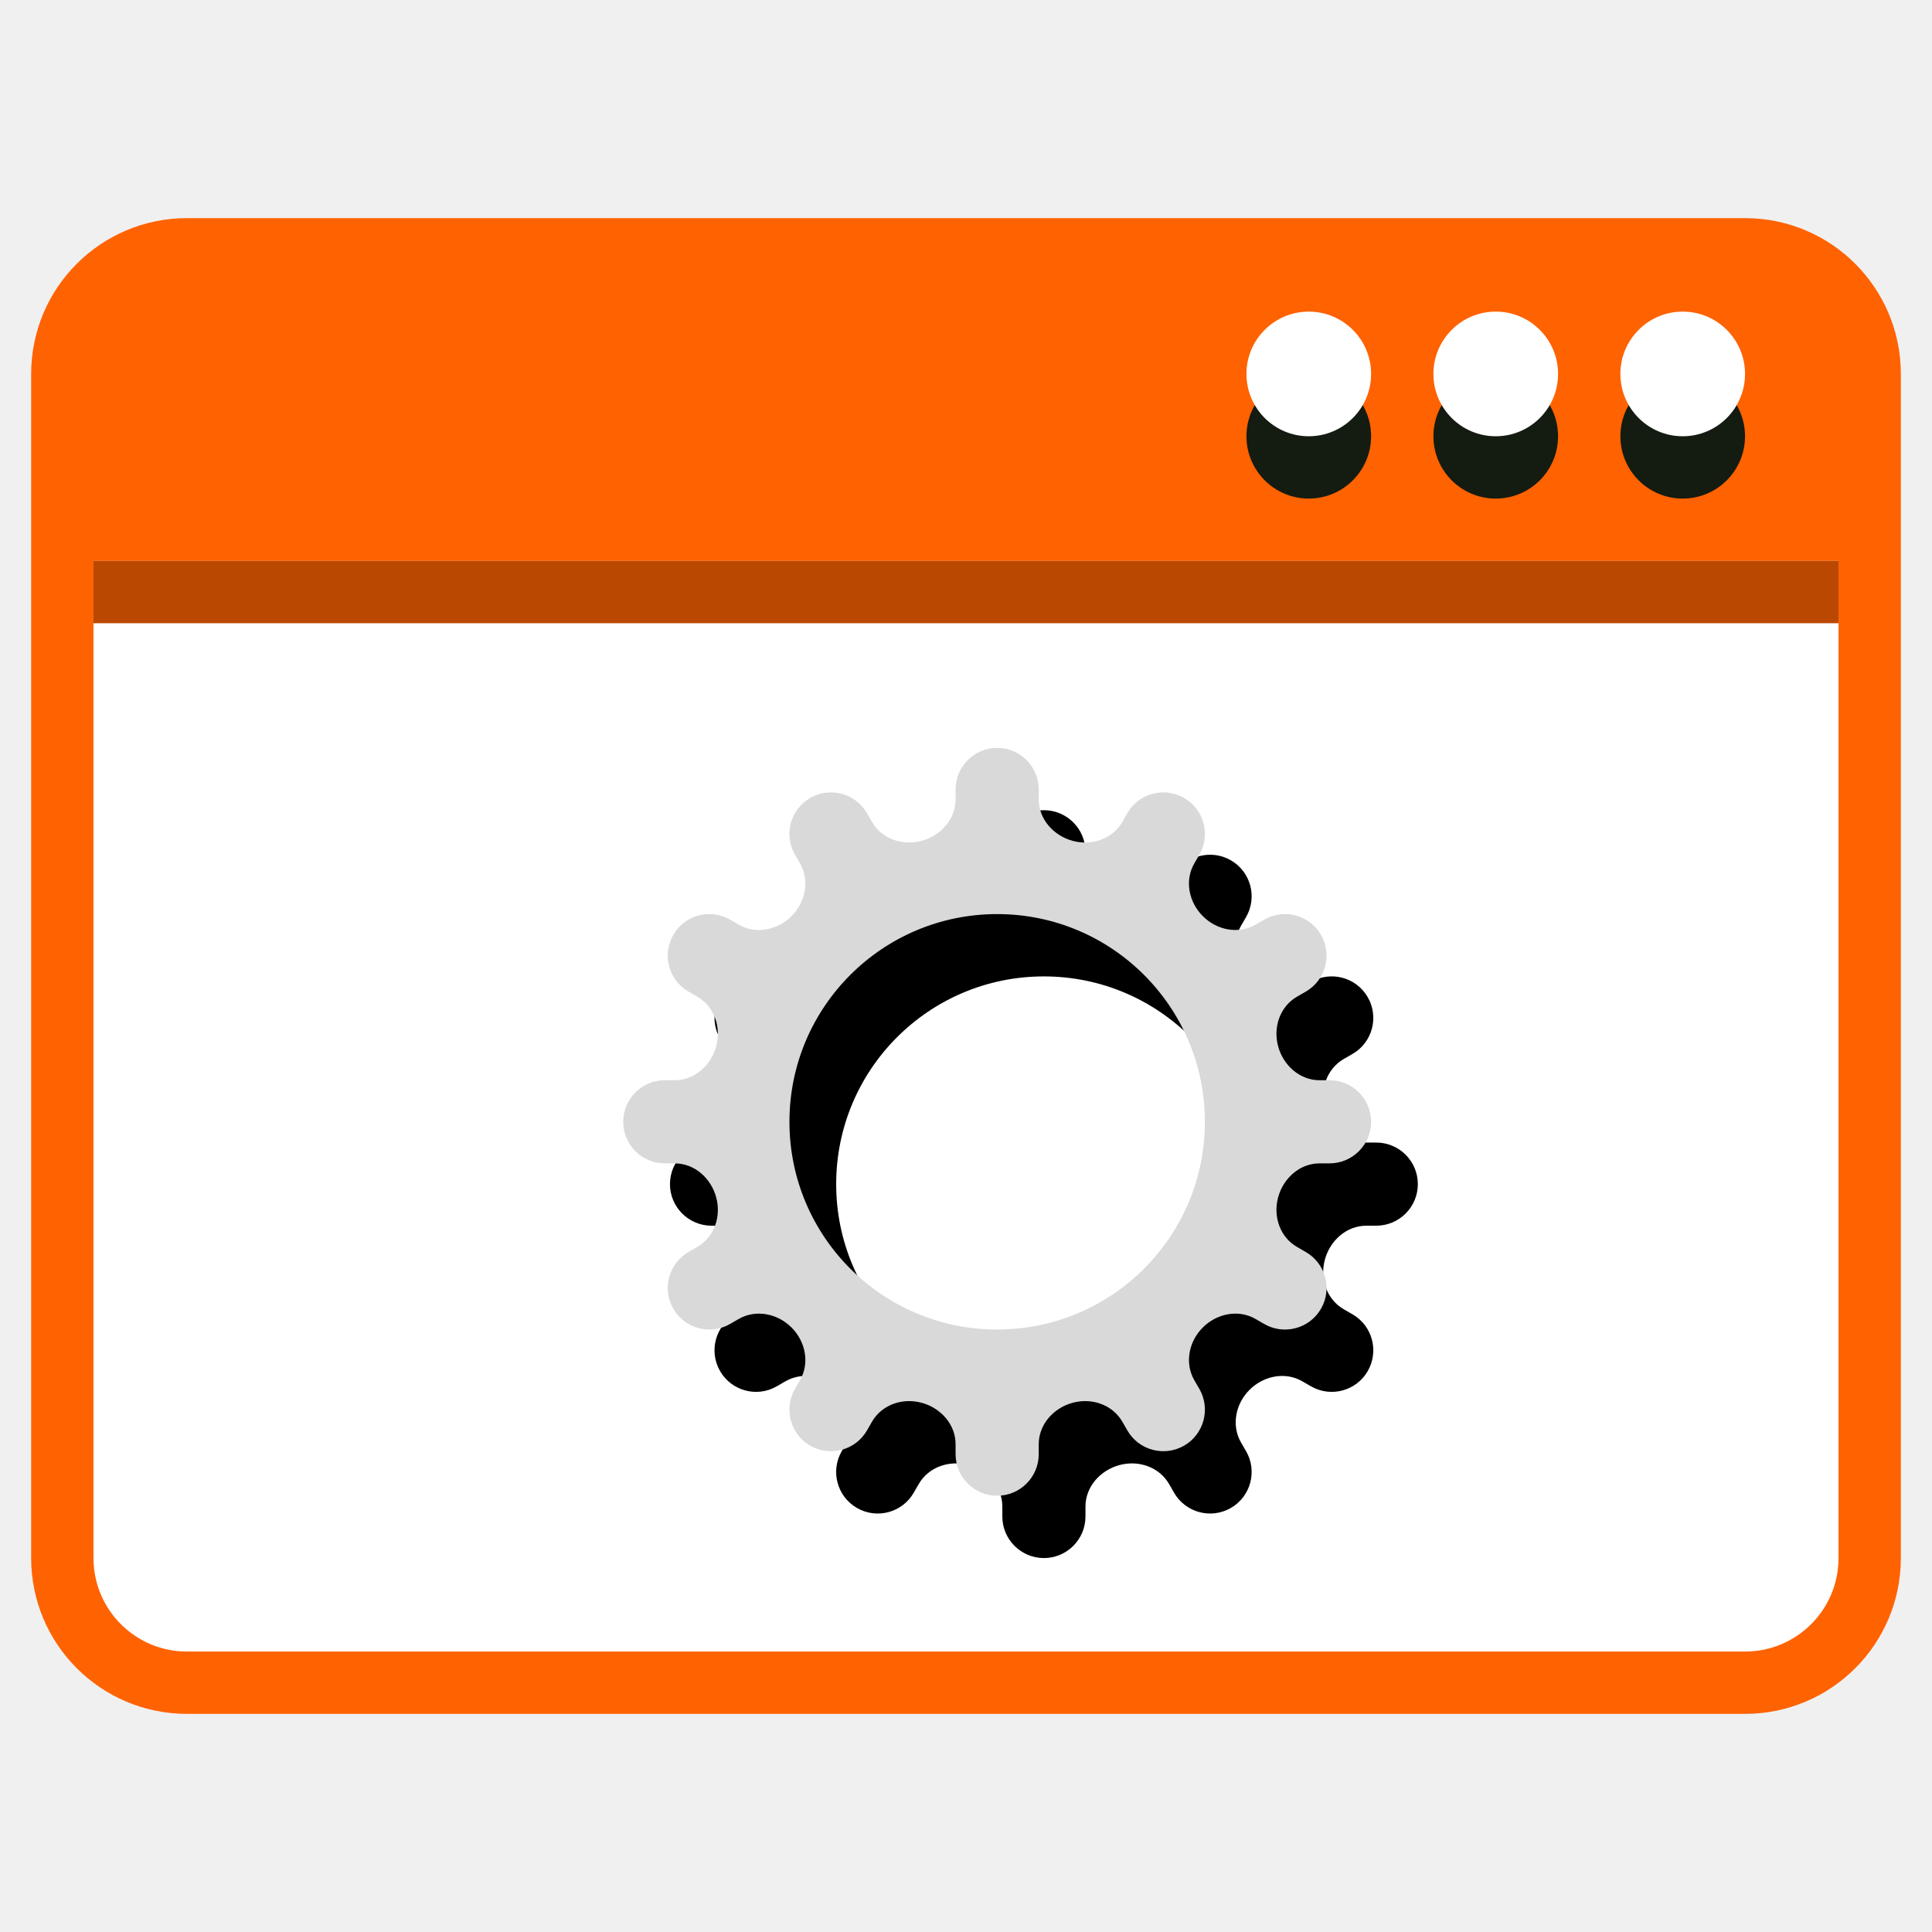
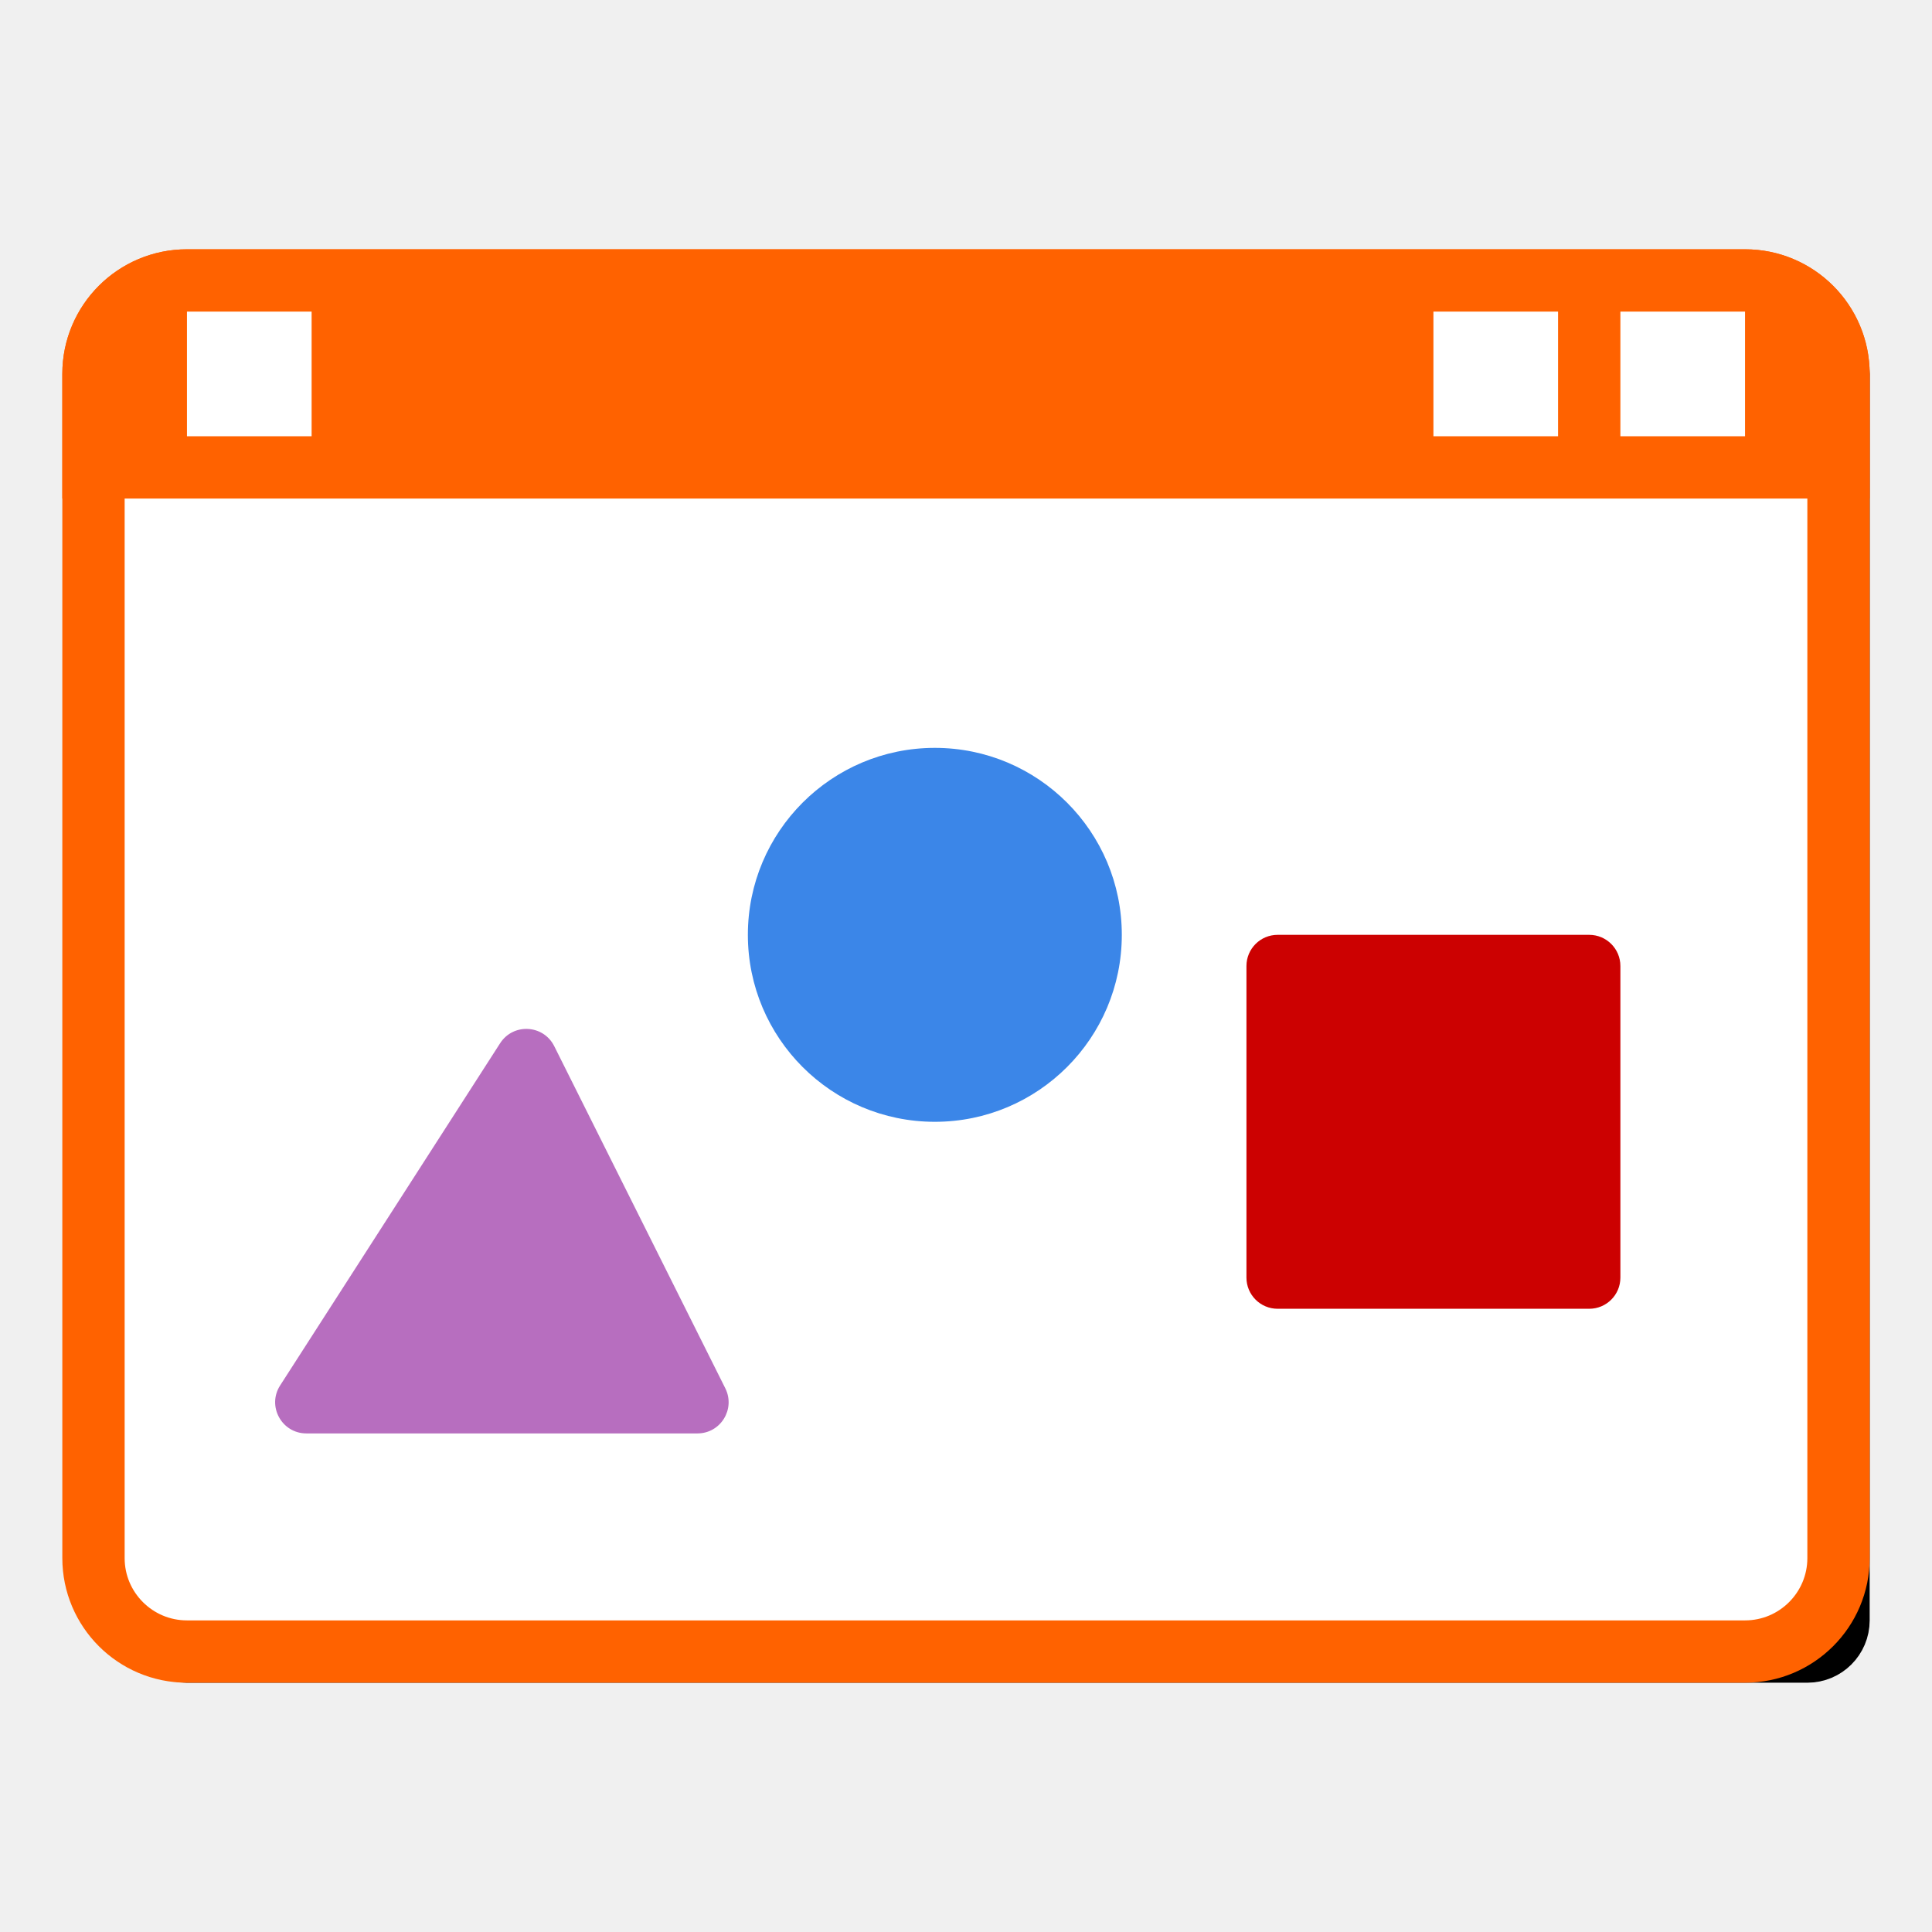
<svg xmlns="http://www.w3.org/2000/svg" width="31" height="31" viewBox="0 0 31 31" fill="none">
  <rect x="2.5" y="5.5" width="27" height="21" rx="0.5" fill="white" stroke="black" />
-   <path d="M1 6C1 4.895 1.895 4 3 4H28C29.105 4 30 4.895 30 6V25C30 26.105 29.105 27 28 27H3C1.895 27 1 26.105 1 25V6Z" fill="white" stroke="#ff6200" />
-   <path d="M1 6C1 4.895 1.895 4 3 4H28C29.105 4 30 4.895 30 6V9H1V6Z" fill="#ff6200" />
-   <path d="M1.5 10H29.5V9H1.5V10Z" fill="#bb4800" />
-   <path fill-rule="evenodd" clip-rule="evenodd" d="M16.75 13C16.382 13 16.083 13.299 16.083 13.667V13.827C16.083 14.145 15.844 14.41 15.537 14.492C15.231 14.575 14.9 14.462 14.741 14.187L14.661 14.048C14.477 13.729 14.069 13.62 13.75 13.804C13.431 13.988 13.322 14.396 13.506 14.714L13.587 14.854C13.745 15.129 13.675 15.476 13.45 15.7C13.226 15.925 12.879 15.995 12.604 15.837L12.464 15.756C12.146 15.572 11.738 15.681 11.554 16C11.37 16.319 11.479 16.727 11.798 16.911L11.937 16.991C12.212 17.15 12.325 17.481 12.242 17.788C12.16 18.094 11.895 18.333 11.577 18.333H11.417C11.049 18.333 10.75 18.632 10.75 19C10.75 19.368 11.049 19.667 11.417 19.667H11.577C11.895 19.667 12.16 19.906 12.242 20.213C12.325 20.519 12.212 20.851 11.937 21.009L11.798 21.089C11.479 21.273 11.37 21.681 11.554 22C11.738 22.319 12.146 22.428 12.464 22.244L12.604 22.163C12.879 22.005 13.226 22.076 13.45 22.3C13.675 22.524 13.745 22.871 13.587 23.146L13.506 23.285C13.322 23.604 13.431 24.012 13.75 24.196C14.069 24.38 14.477 24.271 14.661 23.952L14.741 23.813C14.9 23.538 15.231 23.425 15.537 23.508C15.844 23.59 16.083 23.855 16.083 24.173V24.333C16.083 24.701 16.382 25 16.75 25C17.118 25 17.417 24.701 17.417 24.333V24.173C17.417 23.855 17.656 23.59 17.962 23.508C18.269 23.425 18.6 23.538 18.759 23.813L18.839 23.952C19.023 24.271 19.431 24.38 19.75 24.196C20.069 24.012 20.178 23.604 19.994 23.285L19.913 23.146C19.755 22.871 19.825 22.524 20.05 22.3C20.274 22.076 20.621 22.005 20.895 22.163L21.035 22.244C21.354 22.428 21.762 22.319 21.946 22C22.13 21.681 22.021 21.273 21.702 21.089L21.563 21.009C21.288 20.851 21.175 20.519 21.258 20.213C21.34 19.906 21.605 19.667 21.923 19.667H22.083C22.451 19.667 22.75 19.368 22.75 19C22.75 18.632 22.451 18.333 22.083 18.333H21.923C21.605 18.333 21.34 18.094 21.258 17.788C21.175 17.481 21.288 17.15 21.563 16.991L21.702 16.911C22.021 16.727 22.13 16.319 21.946 16C21.762 15.681 21.354 15.572 21.035 15.756L20.896 15.837C20.621 15.995 20.274 15.925 20.05 15.7C19.825 15.476 19.755 15.129 19.913 14.854L19.994 14.715C20.178 14.396 20.069 13.988 19.75 13.804C19.431 13.62 19.023 13.729 18.839 14.048L18.759 14.187C18.6 14.462 18.269 14.575 17.962 14.492C17.656 14.41 17.417 14.145 17.417 13.827V13.667C17.417 13.299 17.118 13 16.75 13ZM16.75 22.333C18.591 22.333 20.083 20.841 20.083 19C20.083 17.159 18.591 15.667 16.75 15.667C14.909 15.667 13.417 17.159 13.417 19C13.417 20.841 14.909 22.333 16.75 22.333Z" fill="black" />
-   <path fill-rule="evenodd" clip-rule="evenodd" d="M16 12C15.632 12 15.333 12.299 15.333 12.667V12.827C15.333 13.145 15.094 13.41 14.787 13.492C14.481 13.575 14.15 13.462 13.991 13.187L13.911 13.048C13.727 12.729 13.319 12.62 13 12.804C12.681 12.988 12.572 13.396 12.756 13.714L12.837 13.854C12.995 14.129 12.925 14.476 12.7 14.7C12.476 14.925 12.129 14.995 11.854 14.837L11.714 14.756C11.396 14.572 10.988 14.681 10.804 15C10.62 15.319 10.729 15.727 11.048 15.911L11.187 15.991C11.462 16.15 11.575 16.481 11.492 16.788C11.41 17.094 11.145 17.333 10.827 17.333H10.667C10.299 17.333 10 17.632 10 18C10 18.368 10.299 18.667 10.667 18.667H10.827C11.145 18.667 11.41 18.906 11.492 19.213C11.575 19.519 11.462 19.851 11.187 20.009L11.048 20.089C10.729 20.273 10.62 20.681 10.804 21C10.988 21.319 11.396 21.428 11.714 21.244L11.854 21.163C12.129 21.005 12.476 21.076 12.7 21.3C12.925 21.524 12.995 21.871 12.837 22.146L12.756 22.285C12.572 22.604 12.681 23.012 13 23.196C13.319 23.38 13.727 23.271 13.911 22.952L13.991 22.813C14.15 22.538 14.481 22.425 14.787 22.508C15.094 22.59 15.333 22.855 15.333 23.173V23.333C15.333 23.701 15.632 24 16 24C16.368 24 16.667 23.701 16.667 23.333V23.173C16.667 22.855 16.906 22.59 17.212 22.508C17.519 22.425 17.85 22.538 18.009 22.813L18.089 22.952C18.273 23.271 18.681 23.38 19 23.196C19.319 23.012 19.428 22.604 19.244 22.285L19.163 22.146C19.005 21.871 19.075 21.524 19.3 21.3C19.524 21.076 19.871 21.005 20.145 21.163L20.285 21.244C20.604 21.428 21.012 21.319 21.196 21C21.38 20.681 21.271 20.273 20.952 20.089L20.813 20.009C20.538 19.851 20.425 19.519 20.508 19.213C20.59 18.906 20.855 18.667 21.173 18.667H21.333C21.701 18.667 22 18.368 22 18C22 17.632 21.701 17.333 21.333 17.333H21.173C20.855 17.333 20.59 17.094 20.508 16.788C20.425 16.481 20.538 16.15 20.813 15.991L20.952 15.911C21.271 15.727 21.38 15.319 21.196 15C21.012 14.681 20.604 14.572 20.285 14.756L20.146 14.837C19.871 14.995 19.524 14.925 19.3 14.7C19.075 14.476 19.005 14.129 19.163 13.854L19.244 13.715C19.428 13.396 19.319 12.988 19 12.804C18.681 12.62 18.273 12.729 18.089 13.048L18.009 13.187C17.85 13.462 17.519 13.575 17.212 13.492C16.906 13.41 16.667 13.145 16.667 12.827V12.667C16.667 12.299 16.368 12 16 12ZM16 21.333C17.841 21.333 19.333 19.841 19.333 18C19.333 16.159 17.841 14.667 16 14.667C14.159 14.667 12.667 16.159 12.667 18C12.667 19.841 14.159 21.333 16 21.333Z" fill="#D9D9D9" />
-   <circle cx="27" cy="7" r="1" fill="#141B11" />
-   <circle cx="24" cy="7" r="1" fill="#141B11" />
-   <circle cx="21" cy="7" r="1" fill="#141B11" />
-   <circle cx="27" cy="6" r="1" fill="white" />
-   <circle cx="24" cy="6" r="1" fill="white" />
-   <circle cx="21" cy="6" r="1" fill="white" />
+   <path d="M3 4.5H28C28.828 4.5 29.5 5.172 29.5 6V25C29.5 25.828 28.828 26.5 28 26.5H3C2.172 26.5 1.5 25.828 1.5 25V6C1.5 5.172 2.172 4.5 3 4.5Z" fill="white" stroke="#FF6200" />
+   <path d="M1 6C1 4.895 1.895 4 3 4H28C29.105 4 30 4.895 30 6V8H1V6Z" fill="#FF6200" />
+   <rect x="3" y="5" width="2" height="2" fill="white" />
+   <rect x="23" y="5" width="2" height="2" fill="white" />
+   <rect x="26" y="5" width="2" height="2" fill="white" />
+   <rect x="20" y="15" width="6" height="6" rx="0.5" fill="#CC0101" />
+   <path d="M8.025 16.739C8.235 16.413 8.719 16.439 8.893 16.786L11.638 22.276C11.804 22.609 11.563 23 11.191 23H4.916C4.52 23 4.281 22.562 4.495 22.23L8.025 16.739Z" fill="#B76EBF" />
+   <rect x="12" y="12" width="6" height="6" rx="3" fill="#3B86E8" />
</svg>
